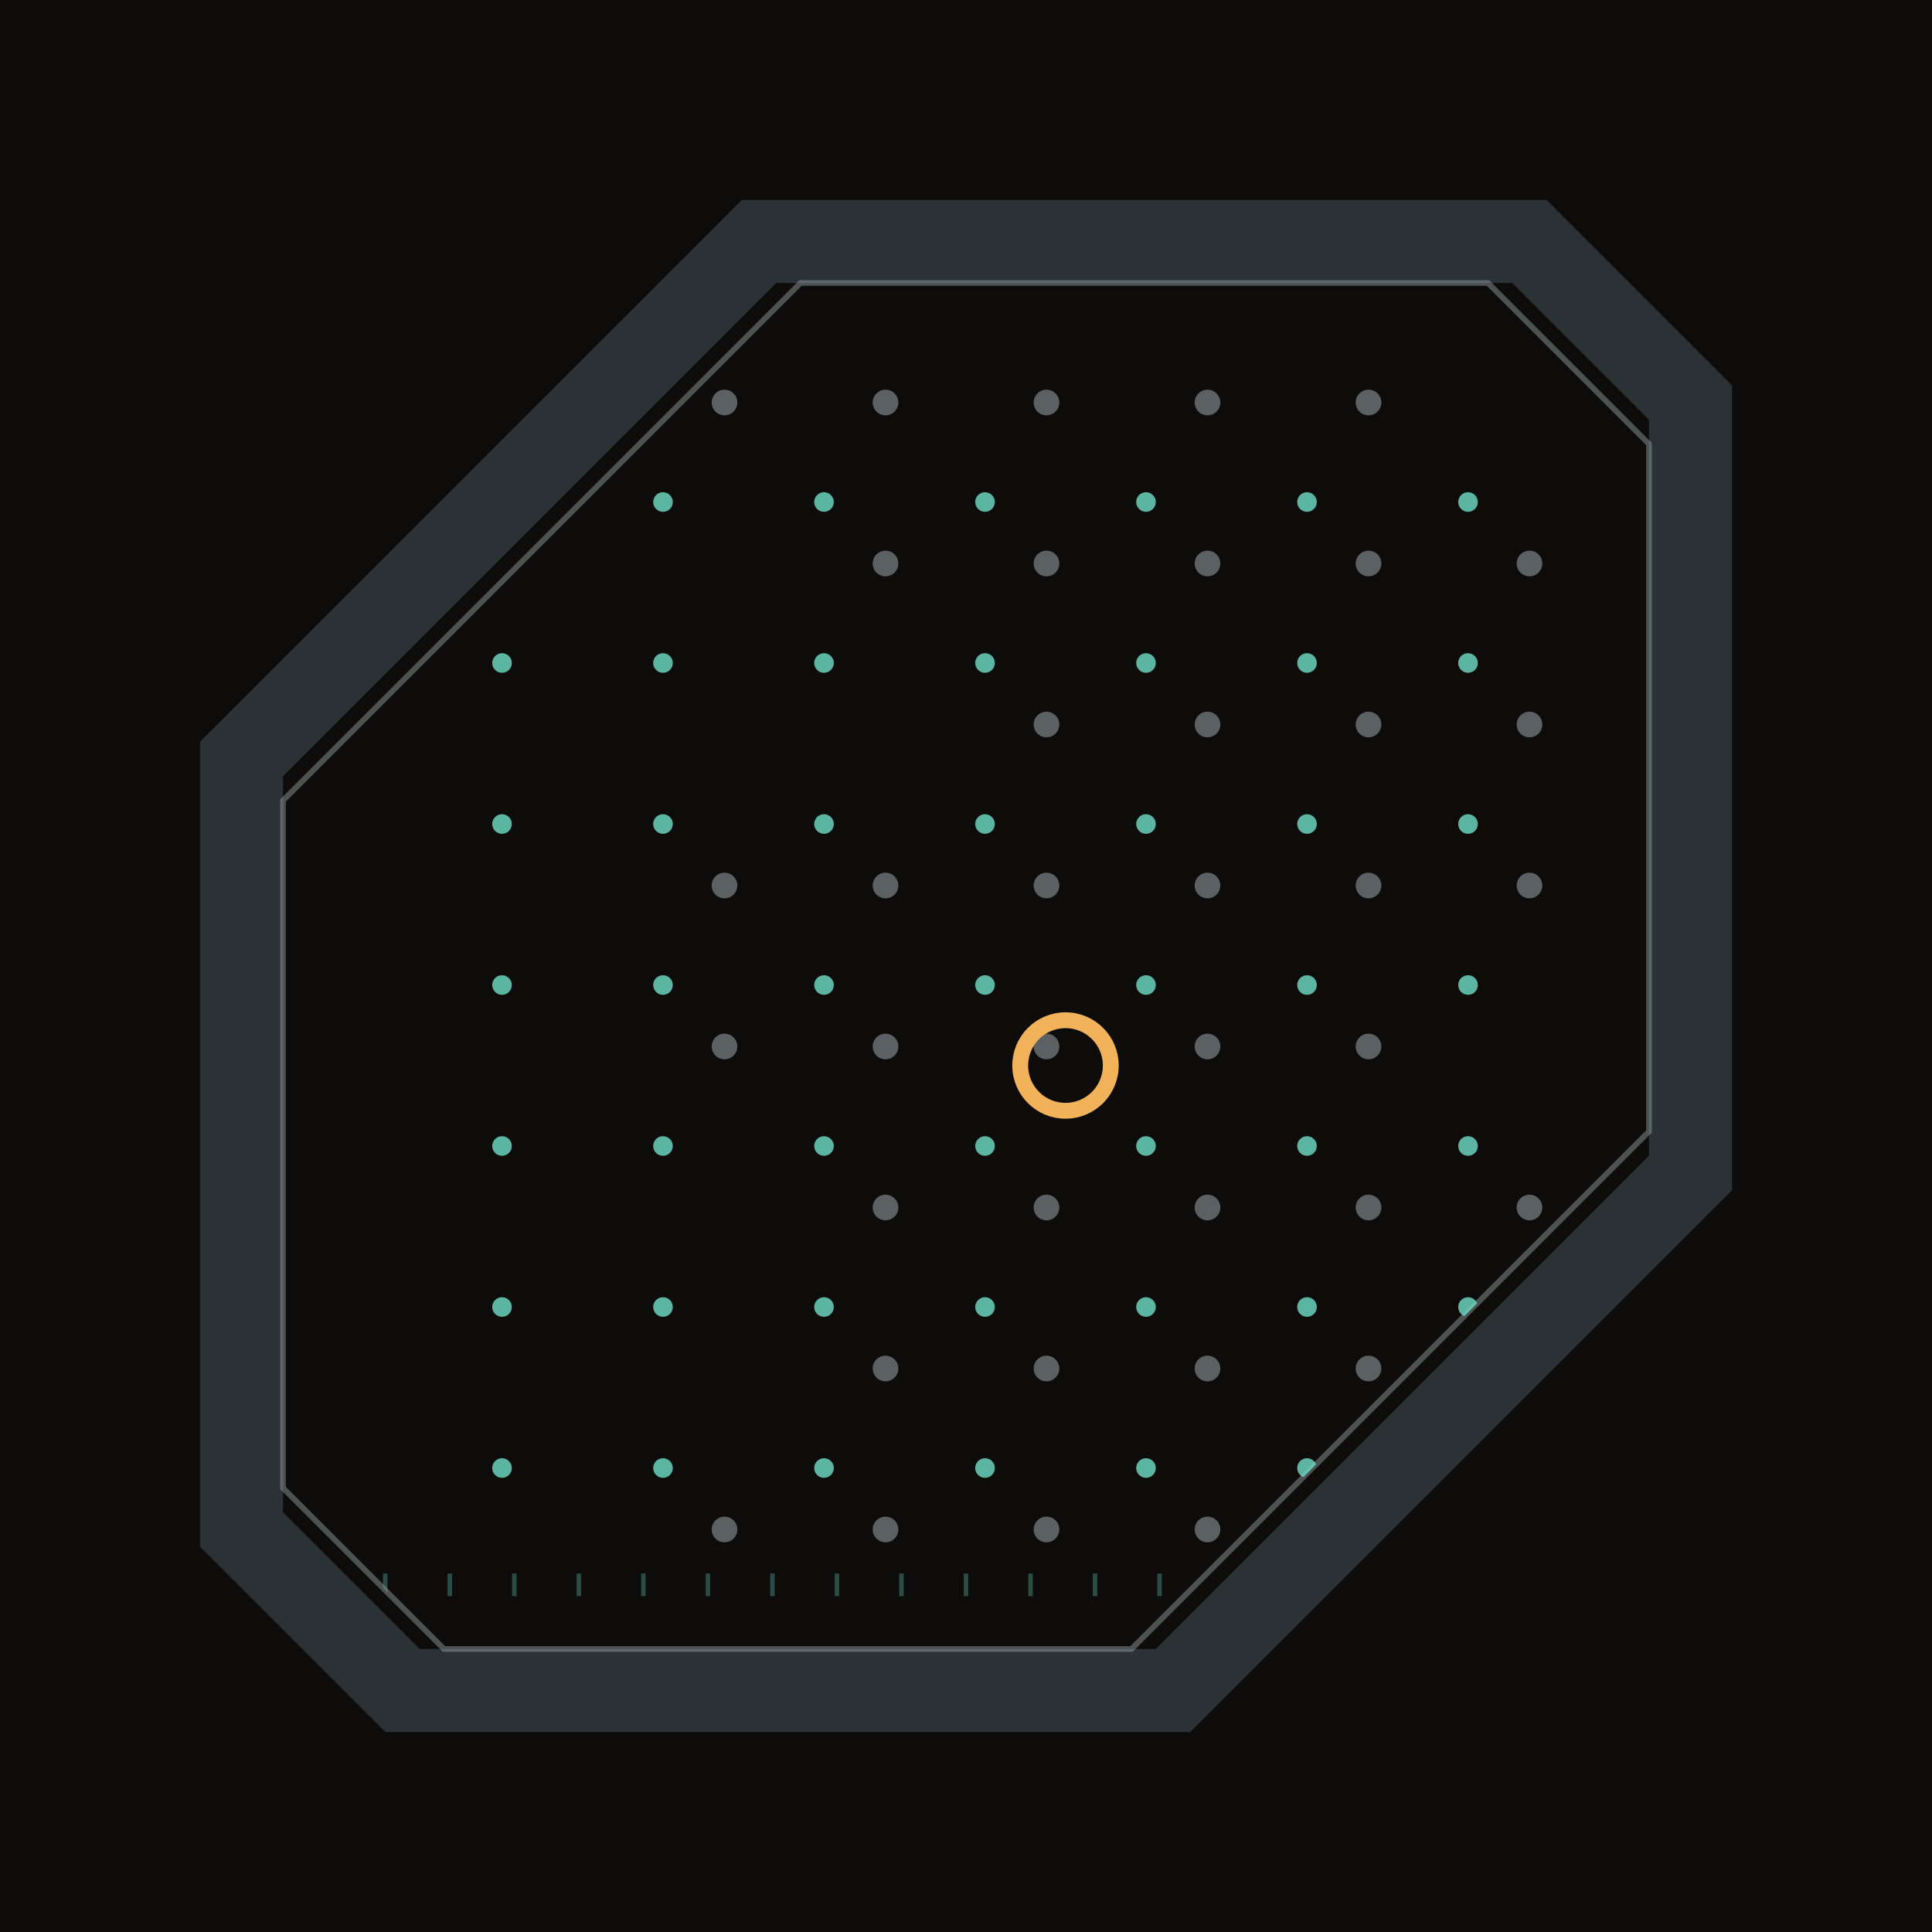
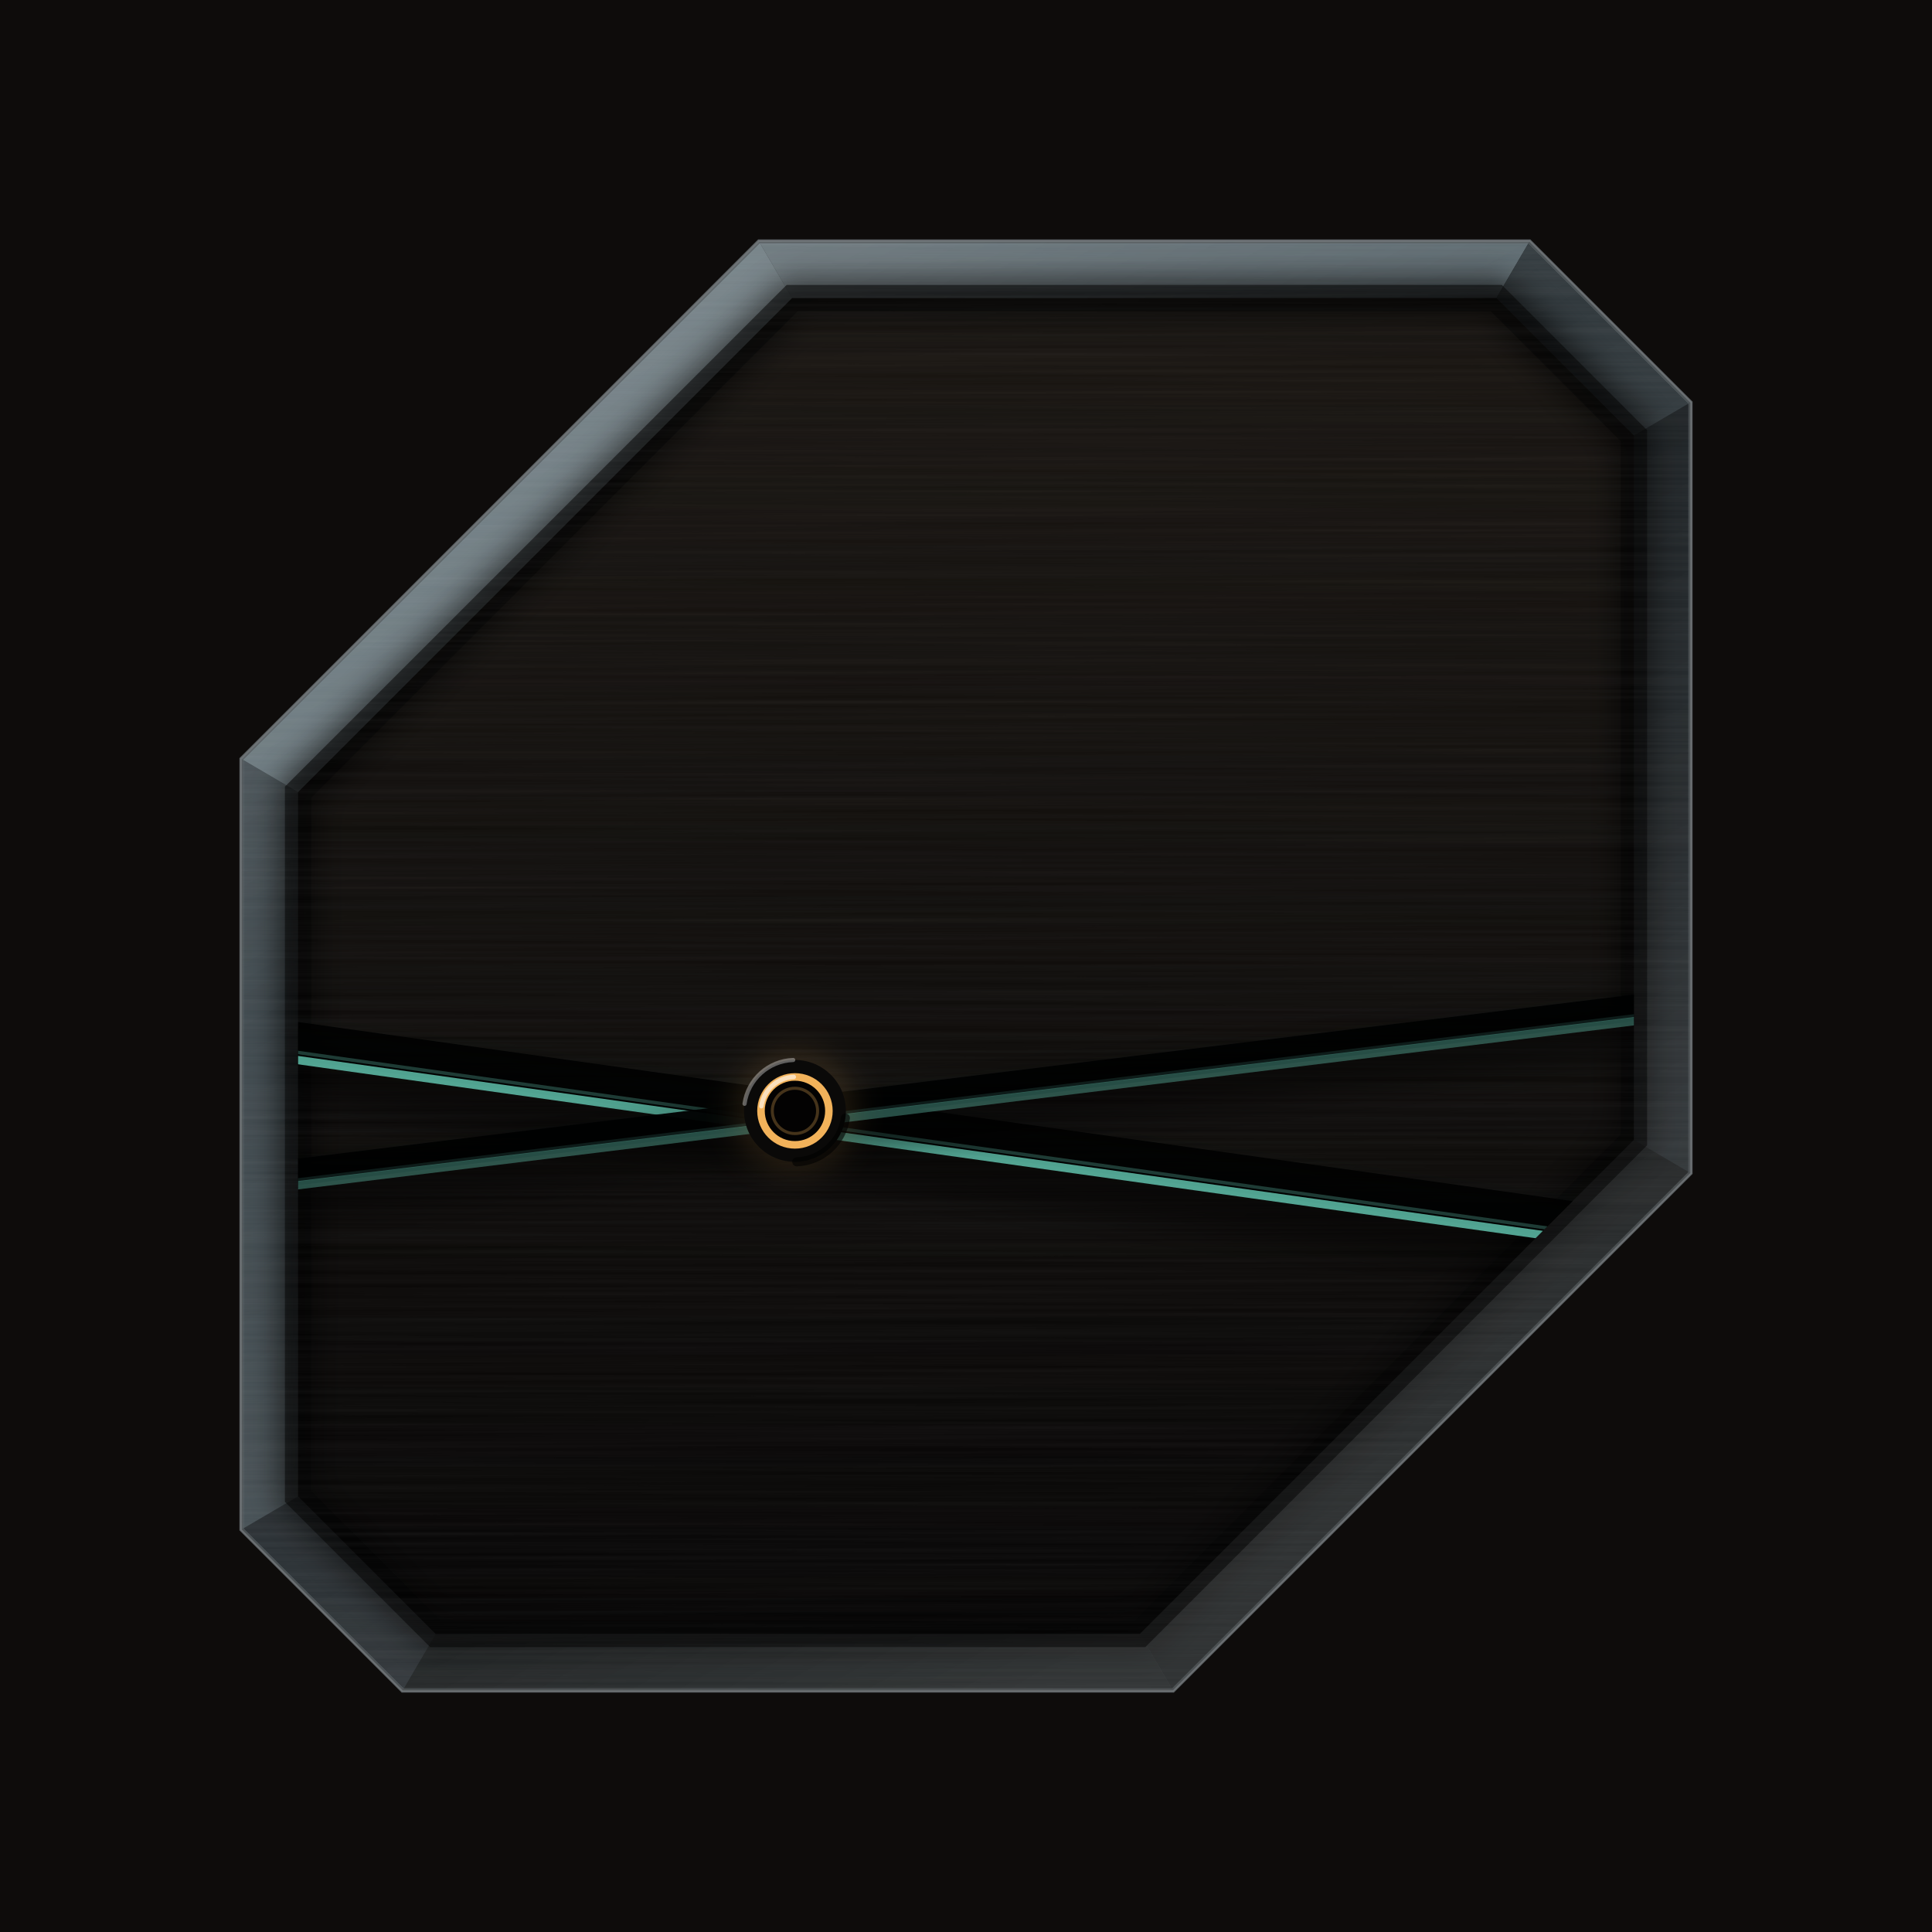
<svg xmlns="http://www.w3.org/2000/svg" width="512" height="512" viewBox="0 0 512 512">
  <defs>
    <clipPath id="box">
-       <path d="M212.143,75.0 L394.333,75.0 L437.0,117.667 L437.0,299.857 L299.857,437.0 L117.667,437.0 L75.0,394.333 L75.0,212.143 Z" />
+       <path d="M209.93,79.00 L396.55,79.00 L433.00,115.45 L433.00,302.07 L302.07,433.00 L115.45,433.00 L79.00,396.55 L79.00,209.93 Z" />
+     </clipPath>
+     <clipPath id="frame">
+       <path d="M201.14,64.00 L405.33,64.00 L448.00,106.67 L448.00,310.86 L310.86,448.00 L106.67,448.00 L64.00,405.33 L64.00,201.14 Z" />
    </clipPath>
  </defs>
  <rect width="512" height="512" fill="#0e0c0b" />
-   <g clip-path="url(#box)" stroke="#6fe0c8" stroke-width="1.2" opacity="0.30" fill="none">
-     <path d="M85.00,423.00 v-12" />
-     <path d="M102.10,423.00 v-6" />
-     <path d="M119.20,423.00 v-6" />
-     <path d="M136.30,423.00 v-6" />
-     <path d="M153.40,423.00 v-6" />
-     <path d="M170.50,423.00 v-6" />
-     <path d="M187.60,423.00 v-6" />
-     <path d="M204.70,423.00 v-6" />
-     <path d="M221.80,423.00 v-6" />
-     <path d="M238.90,423.00 v-6" />
-     <path d="M256.00,423.00 v-6" />
-     <path d="M273.10,423.00 v-6" />
-     <path d="M290.20,423.00 v-6" />
-     <path d="M307.30,423.00 v-6" />
-     <path d="M324.40,423.00 v-6" />
-     <path d="M341.50,423.00 v-6" />
-     <path d="M358.60,423.00 v-6" />
-     <path d="M375.70,423.00 v-6" />
-     <path d="M392.80,423.00 v-6" />
-     <path d="M409.90,423.00 v-6" />
-     <path d="M427.00,423.00 v-12" />
+   <defs>
+     <linearGradient id="panel" x1="0" y1="0" x2="0" y2="1">
+       <stop offset="0" stop-color="#181410" />
+       <stop offset="1" stop-color="#050404" />
+     </linearGradient>
+     <filter id="soft" x="-50%" y="-50%" width="200%" height="200%">
+       <feGaussianBlur stdDeviation="4" />
+     </filter>
+     <linearGradient id="sheen" x1="0" y1="0" x2="0.55" y2="1">
+       <stop offset="0" stop-color="#ffffff" stop-opacity="0.20" />
+       <stop offset="0.42" stop-color="#ffffff" stop-opacity="0" />
+       <stop offset="0.72" stop-color="#ffffff" stop-opacity="0.05" />
+       <stop offset="1" stop-color="#ffffff" stop-opacity="0.13" />
+     </linearGradient>
+     <filter id="grain" x="0" y="0" width="100%" height="100%">
+       <feTurbulence type="fractalNoise" baseFrequency="0.006 0.9" numOctaves="3" result="n" />
+       <feColorMatrix in="n" type="saturate" values="0" />
+     </filter>
+   </defs>
+   <path d="M201.14,64.00 L405.33,64.00 L448.00,106.67 L448.00,310.86 L310.86,448.00 L106.67,448.00 L64.00,405.33 L64.00,201.14 Z" fill="#1e2427" />
+   <path d="M201.14,64.00 L405.33,64.00 L396.55,79.00 L209.93,79.00 Z" fill="#5c696f" />
+   <path d="M405.33,64.00 L448.00,106.67 L433.00,115.45 L396.55,79.00 Z" fill="#30383c" />
+   <path d="M448.00,106.67 L448.00,310.86 L433.00,302.07 L433.00,115.45 Z" fill="#1b2023" />
+   <path d="M448.00,310.86 L310.86,448.00 L302.07,433.00 L433.00,302.07 Z" fill="#0e1112" />
+   <path d="M310.86,448.00 L106.67,448.00 L115.45,433.00 L302.07,433.00 Z" fill="#111516" />
+   <path d="M106.67,448.00 L64.00,405.33 L79.00,396.55 L115.45,433.00 Z" fill="#21272b" />
+   <path d="M64.00,405.33 L64.00,201.14 L79.00,209.93 L79.00,396.55 Z" fill="#3f494e" />
+   <path d="M64.00,201.14 L201.14,64.00 L209.93,79.00 L79.00,209.93 Z" fill="#657379" />
+   <path d="M209.93,79.00 L396.55,79.00 L433.00,115.45 L433.00,302.07 L302.07,433.00 L115.45,433.00 L79.00,396.55 L79.00,209.93 Z" fill="url(#panel)" />
+   <path d="M209.93,79.00 L396.55,79.00 L433.00,115.45 L433.00,302.07 L302.07,433.00 L115.45,433.00 L79.00,396.55 L79.00,209.93 Z" fill="none" stroke="#000" stroke-width="10" opacity="0.75" filter="url(#soft)" />
+   <path d="M201.14,64.00 L405.33,64.00 L448.00,106.67 L448.00,310.86 L310.86,448.00 L106.67,448.00 L64.00,405.33 L64.00,201.14 Z M209.93,79.00 L396.55,79.00 L433.00,115.45 L433.00,302.07 L302.07,433.00 L115.45,433.00 L79.00,396.55 L79.00,209.93 Z" fill="url(#sheen)" fill-rule="evenodd" />
+   <path d="M201.14,64.00 L405.33,64.00 L448.00,106.67 L448.00,310.86 L310.86,448.00 L106.67,448.00 L64.00,405.33 L64.00,201.14 Z" fill="none" stroke="#9aa6ab" stroke-width="1.1" opacity="0.55" />
+   <path d="M201.14,64.00 L405.33,64.00 L448.00,106.67 L448.00,310.86 L310.86,448.00 L106.67,448.00 L64.00,405.33 L64.00,201.14 Z" fill="none" stroke="#ffffff" stroke-width="0.6" opacity="0.12" />
+   <g clip-path="url(#frame)">
+     <path d="M209.93,79.00 L396.55,79.00 L433.00,115.45 L433.00,302.07 L302.07,433.00 L115.45,433.00 L79.00,396.55 L79.00,209.93 Z" fill="none" stroke="#000" stroke-width="7" opacity="0.55" />
+     <rect width="512" height="512" filter="url(#grain)" opacity="0.07" />
+     <path d="M201.14,64.00 L405.33,64.00 L448.00,106.67 L448.00,310.86 L310.86,448.00 L106.67,448.00 L64.00,405.33 L64.00,201.14 Z" fill="none" stroke="#000" stroke-width="1" opacity="0.35" />
  </g>
-   <path d="M201.143,64.0 L405.333,64.0 L448.0,106.667 L448.0,310.857 L310.857,448.0 L106.667,448.0 L64.0,405.333 L64.0,201.143 Z" fill="none" stroke="#2a3236" stroke-width="22.0" stroke-linejoin="miter" />
-   <path d="M212.143,75.0 L394.333,75.0 L437.0,117.667 L437.0,299.857 L299.857,437.0 L117.667,437.0 L75.0,394.333 L75.0,212.143 Z" fill="none" stroke="#9aa6ab" stroke-width="1.5" opacity="0.45" />
  <g clip-path="url(#box)">
-     <circle cx="149.33" cy="106.67" r="3.4" fill="#9aa6ab" opacity="0.55" />
-     <circle cx="192.00" cy="106.67" r="3.4" fill="#9aa6ab" opacity="0.55" />
-     <circle cx="192.00" cy="234.67" r="3.4" fill="#9aa6ab" opacity="0.55" />
-     <circle cx="192.00" cy="277.33" r="3.4" fill="#9aa6ab" opacity="0.55" />
-     <circle cx="192.00" cy="405.33" r="3.4" fill="#9aa6ab" opacity="0.55" />
-     <circle cx="234.67" cy="106.67" r="3.4" fill="#9aa6ab" opacity="0.55" />
-     <circle cx="234.67" cy="149.33" r="3.4" fill="#9aa6ab" opacity="0.55" />
-     <circle cx="234.67" cy="234.67" r="3.4" fill="#9aa6ab" opacity="0.55" />
-     <circle cx="234.67" cy="277.33" r="3.4" fill="#9aa6ab" opacity="0.55" />
-     <circle cx="234.67" cy="320.00" r="3.4" fill="#9aa6ab" opacity="0.55" />
-     <circle cx="234.67" cy="362.67" r="3.4" fill="#9aa6ab" opacity="0.55" />
-     <circle cx="234.67" cy="405.33" r="3.4" fill="#9aa6ab" opacity="0.55" />
-     <circle cx="277.33" cy="106.67" r="3.4" fill="#9aa6ab" opacity="0.55" />
-     <circle cx="277.33" cy="149.33" r="3.4" fill="#9aa6ab" opacity="0.55" />
-     <circle cx="277.33" cy="192.00" r="3.4" fill="#9aa6ab" opacity="0.55" />
-     <circle cx="277.33" cy="234.67" r="3.4" fill="#9aa6ab" opacity="0.55" />
-     <circle cx="277.33" cy="277.33" r="3.4" fill="#9aa6ab" opacity="0.55" />
-     <circle cx="277.33" cy="320.00" r="3.4" fill="#9aa6ab" opacity="0.55" />
-     <circle cx="277.33" cy="362.67" r="3.4" fill="#9aa6ab" opacity="0.55" />
-     <circle cx="277.33" cy="405.33" r="3.4" fill="#9aa6ab" opacity="0.55" />
-     <circle cx="320.00" cy="106.67" r="3.4" fill="#9aa6ab" opacity="0.55" />
-     <circle cx="320.00" cy="149.33" r="3.4" fill="#9aa6ab" opacity="0.55" />
-     <circle cx="320.00" cy="192.00" r="3.4" fill="#9aa6ab" opacity="0.55" />
-     <circle cx="320.00" cy="234.67" r="3.4" fill="#9aa6ab" opacity="0.55" />
-     <circle cx="320.00" cy="277.33" r="3.4" fill="#9aa6ab" opacity="0.55" />
-     <circle cx="320.00" cy="320.00" r="3.4" fill="#9aa6ab" opacity="0.55" />
-     <circle cx="320.00" cy="362.67" r="3.4" fill="#9aa6ab" opacity="0.55" />
-     <circle cx="320.00" cy="405.33" r="3.4" fill="#9aa6ab" opacity="0.55" />
-     <circle cx="362.67" cy="106.67" r="3.4" fill="#9aa6ab" opacity="0.55" />
-     <circle cx="362.67" cy="149.33" r="3.4" fill="#9aa6ab" opacity="0.55" />
-     <circle cx="362.67" cy="192.00" r="3.4" fill="#9aa6ab" opacity="0.55" />
-     <circle cx="362.67" cy="234.67" r="3.4" fill="#9aa6ab" opacity="0.55" />
-     <circle cx="362.67" cy="277.33" r="3.4" fill="#9aa6ab" opacity="0.55" />
-     <circle cx="362.67" cy="320.00" r="3.4" fill="#9aa6ab" opacity="0.55" />
-     <circle cx="362.67" cy="362.67" r="3.4" fill="#9aa6ab" opacity="0.55" />
-     <circle cx="362.67" cy="405.33" r="3.4" fill="#9aa6ab" opacity="0.55" />
-     <circle cx="405.33" cy="149.33" r="3.4" fill="#9aa6ab" opacity="0.55" />
-     <circle cx="405.33" cy="192.00" r="3.4" fill="#9aa6ab" opacity="0.55" />
-     <circle cx="405.33" cy="234.67" r="3.4" fill="#9aa6ab" opacity="0.55" />
-     <circle cx="405.33" cy="320.00" r="3.4" fill="#9aa6ab" opacity="0.55" />
-     <circle cx="405.33" cy="362.67" r="3.4" fill="#9aa6ab" opacity="0.55" />
-     <circle cx="133.04" cy="133.04" r="2.6" fill="#6fe0c8" opacity="0.8" />
-     <circle cx="133.04" cy="175.70" r="2.6" fill="#6fe0c8" opacity="0.8" />
-     <circle cx="133.04" cy="218.37" r="2.6" fill="#6fe0c8" opacity="0.8" />
-     <circle cx="133.04" cy="261.04" r="2.6" fill="#6fe0c8" opacity="0.8" />
-     <circle cx="133.04" cy="303.70" r="2.6" fill="#6fe0c8" opacity="0.8" />
-     <circle cx="133.04" cy="346.37" r="2.6" fill="#6fe0c8" opacity="0.8" />
-     <circle cx="133.04" cy="389.04" r="2.6" fill="#6fe0c8" opacity="0.8" />
-     <circle cx="175.70" cy="133.04" r="2.6" fill="#6fe0c8" opacity="0.8" />
-     <circle cx="175.70" cy="175.70" r="2.6" fill="#6fe0c8" opacity="0.8" />
-     <circle cx="175.70" cy="218.37" r="2.6" fill="#6fe0c8" opacity="0.8" />
-     <circle cx="175.70" cy="261.04" r="2.6" fill="#6fe0c8" opacity="0.8" />
-     <circle cx="175.70" cy="303.70" r="2.6" fill="#6fe0c8" opacity="0.8" />
-     <circle cx="175.70" cy="346.37" r="2.6" fill="#6fe0c8" opacity="0.8" />
-     <circle cx="175.70" cy="389.04" r="2.6" fill="#6fe0c8" opacity="0.8" />
-     <circle cx="218.37" cy="133.04" r="2.6" fill="#6fe0c8" opacity="0.8" />
-     <circle cx="218.37" cy="175.70" r="2.6" fill="#6fe0c8" opacity="0.8" />
-     <circle cx="218.37" cy="218.37" r="2.6" fill="#6fe0c8" opacity="0.8" />
-     <circle cx="218.37" cy="261.04" r="2.6" fill="#6fe0c8" opacity="0.8" />
-     <circle cx="218.37" cy="303.70" r="2.6" fill="#6fe0c8" opacity="0.8" />
-     <circle cx="218.37" cy="346.37" r="2.6" fill="#6fe0c8" opacity="0.8" />
-     <circle cx="218.37" cy="389.04" r="2.6" fill="#6fe0c8" opacity="0.8" />
-     <circle cx="261.04" cy="133.04" r="2.6" fill="#6fe0c8" opacity="0.8" />
-     <circle cx="261.04" cy="175.70" r="2.6" fill="#6fe0c8" opacity="0.8" />
-     <circle cx="261.04" cy="218.37" r="2.6" fill="#6fe0c8" opacity="0.8" />
-     <circle cx="261.04" cy="261.04" r="2.6" fill="#6fe0c8" opacity="0.8" />
-     <circle cx="261.04" cy="303.70" r="2.6" fill="#6fe0c8" opacity="0.8" />
-     <circle cx="261.04" cy="346.37" r="2.6" fill="#6fe0c8" opacity="0.8" />
-     <circle cx="261.04" cy="389.04" r="2.6" fill="#6fe0c8" opacity="0.8" />
-     <circle cx="303.70" cy="133.04" r="2.6" fill="#6fe0c8" opacity="0.8" />
-     <circle cx="303.70" cy="175.70" r="2.6" fill="#6fe0c8" opacity="0.8" />
-     <circle cx="303.70" cy="218.37" r="2.6" fill="#6fe0c8" opacity="0.8" />
-     <circle cx="303.70" cy="261.04" r="2.6" fill="#6fe0c8" opacity="0.8" />
-     <circle cx="303.70" cy="303.70" r="2.6" fill="#6fe0c8" opacity="0.8" />
-     <circle cx="303.70" cy="346.37" r="2.6" fill="#6fe0c8" opacity="0.8" />
-     <circle cx="303.70" cy="389.04" r="2.6" fill="#6fe0c8" opacity="0.8" />
-     <circle cx="346.37" cy="133.04" r="2.6" fill="#6fe0c8" opacity="0.8" />
-     <circle cx="346.37" cy="175.70" r="2.6" fill="#6fe0c8" opacity="0.8" />
-     <circle cx="346.37" cy="218.37" r="2.6" fill="#6fe0c8" opacity="0.8" />
-     <circle cx="346.37" cy="261.04" r="2.6" fill="#6fe0c8" opacity="0.8" />
-     <circle cx="346.37" cy="303.70" r="2.6" fill="#6fe0c8" opacity="0.8" />
-     <circle cx="346.37" cy="346.37" r="2.6" fill="#6fe0c8" opacity="0.8" />
-     <circle cx="346.37" cy="389.04" r="2.6" fill="#6fe0c8" opacity="0.8" />
-     <circle cx="389.04" cy="133.04" r="2.6" fill="#6fe0c8" opacity="0.8" />
-     <circle cx="389.04" cy="175.70" r="2.6" fill="#6fe0c8" opacity="0.8" />
-     <circle cx="389.04" cy="218.37" r="2.6" fill="#6fe0c8" opacity="0.8" />
-     <circle cx="389.04" cy="261.04" r="2.6" fill="#6fe0c8" opacity="0.8" />
-     <circle cx="389.04" cy="303.70" r="2.6" fill="#6fe0c8" opacity="0.8" />
-     <circle cx="389.04" cy="346.37" r="2.6" fill="#6fe0c8" opacity="0.8" />
-     <circle cx="389.04" cy="389.04" r="2.6" fill="#6fe0c8" opacity="0.8" />
+     <path d="M-131.56,254.22 L552.91,350.42" stroke="#000" stroke-width="17.00" opacity="0.45" filter="url(#soft)" />
+     <path d="M-131.56,246.30 L552.91,342.50" stroke="#000" stroke-width="10.00" opacity="0.96" />
+     <path d="M-131.56,246.30 L552.91,342.50" stroke="#6fe0c8" stroke-width="1.0" opacity="0.09" filter="url(#soft)" />
+     <path d="M-132.26,251.25 L552.22,347.45" stroke="#6fe0c8" stroke-width="2.2" opacity="0.72" />
+     <path d="M-131.98,249.27 L552.49,345.47" stroke="#6fe0c8" stroke-width="0.9" opacity="0.26" />
+     <path d="M-132.35,342.08 L553.70,257.84" stroke="#000" stroke-width="14.00" opacity="0.45" filter="url(#soft)" />
+     <path d="M-132.35,336.52 L553.70,252.28" stroke="#000" stroke-width="7.00" opacity="0.96" />
+     <path d="M-132.35,336.52 L553.70,252.28" stroke="#6fe0c8" stroke-width="1.0" opacity="0.04" filter="url(#soft)" />
+     <path d="M-131.92,339.99 L554.13,255.76" stroke="#6fe0c8" stroke-width="2.2" opacity="0.34" />
+     <path d="M-132.09,338.60 L553.95,254.37" stroke="#6fe0c8" stroke-width="0.9" opacity="0.12" />
  </g>
-   <circle cx="282.37" cy="282.37" r="12" fill="none" stroke="#f2b25a" stroke-width="4.2" />
+   <circle cx="210.67" cy="294.40" r="16.00" fill="#f2b25a" opacity="0.14" filter="url(#soft)" />
+   <circle cx="210.67" cy="294.40" r="13.50" fill="#0a0908" />
+   <path d="M197.31,292.52 A13.50,13.50 0 0 1 210.20,280.91" fill="none" stroke="#fff" stroke-width="1.1" opacity="0.35" stroke-linecap="round" />
+   <path d="M224.04,296.28 A13.50,13.50 0 0 1 211.15,307.89" fill="none" stroke="#000" stroke-width="2.4" opacity="0.6" stroke-linecap="round" />
+   <circle cx="210.67" cy="294.40" r="9.00" fill="#030202" />
+   <circle cx="210.67" cy="294.40" r="9.00" fill="none" stroke="#f2b25a" stroke-width="2.0" />
+   <path d="M201.76,293.15 A9.00,9.00 0 0 1 210.36,285.41" fill="none" stroke="#fff" stroke-width="1.2" opacity="0.6" stroke-linecap="round" />
+   <circle cx="210.67" cy="294.40" r="6.00" fill="none" stroke="#f2b25a" stroke-width="0.8" opacity="0.28" />
</svg>
